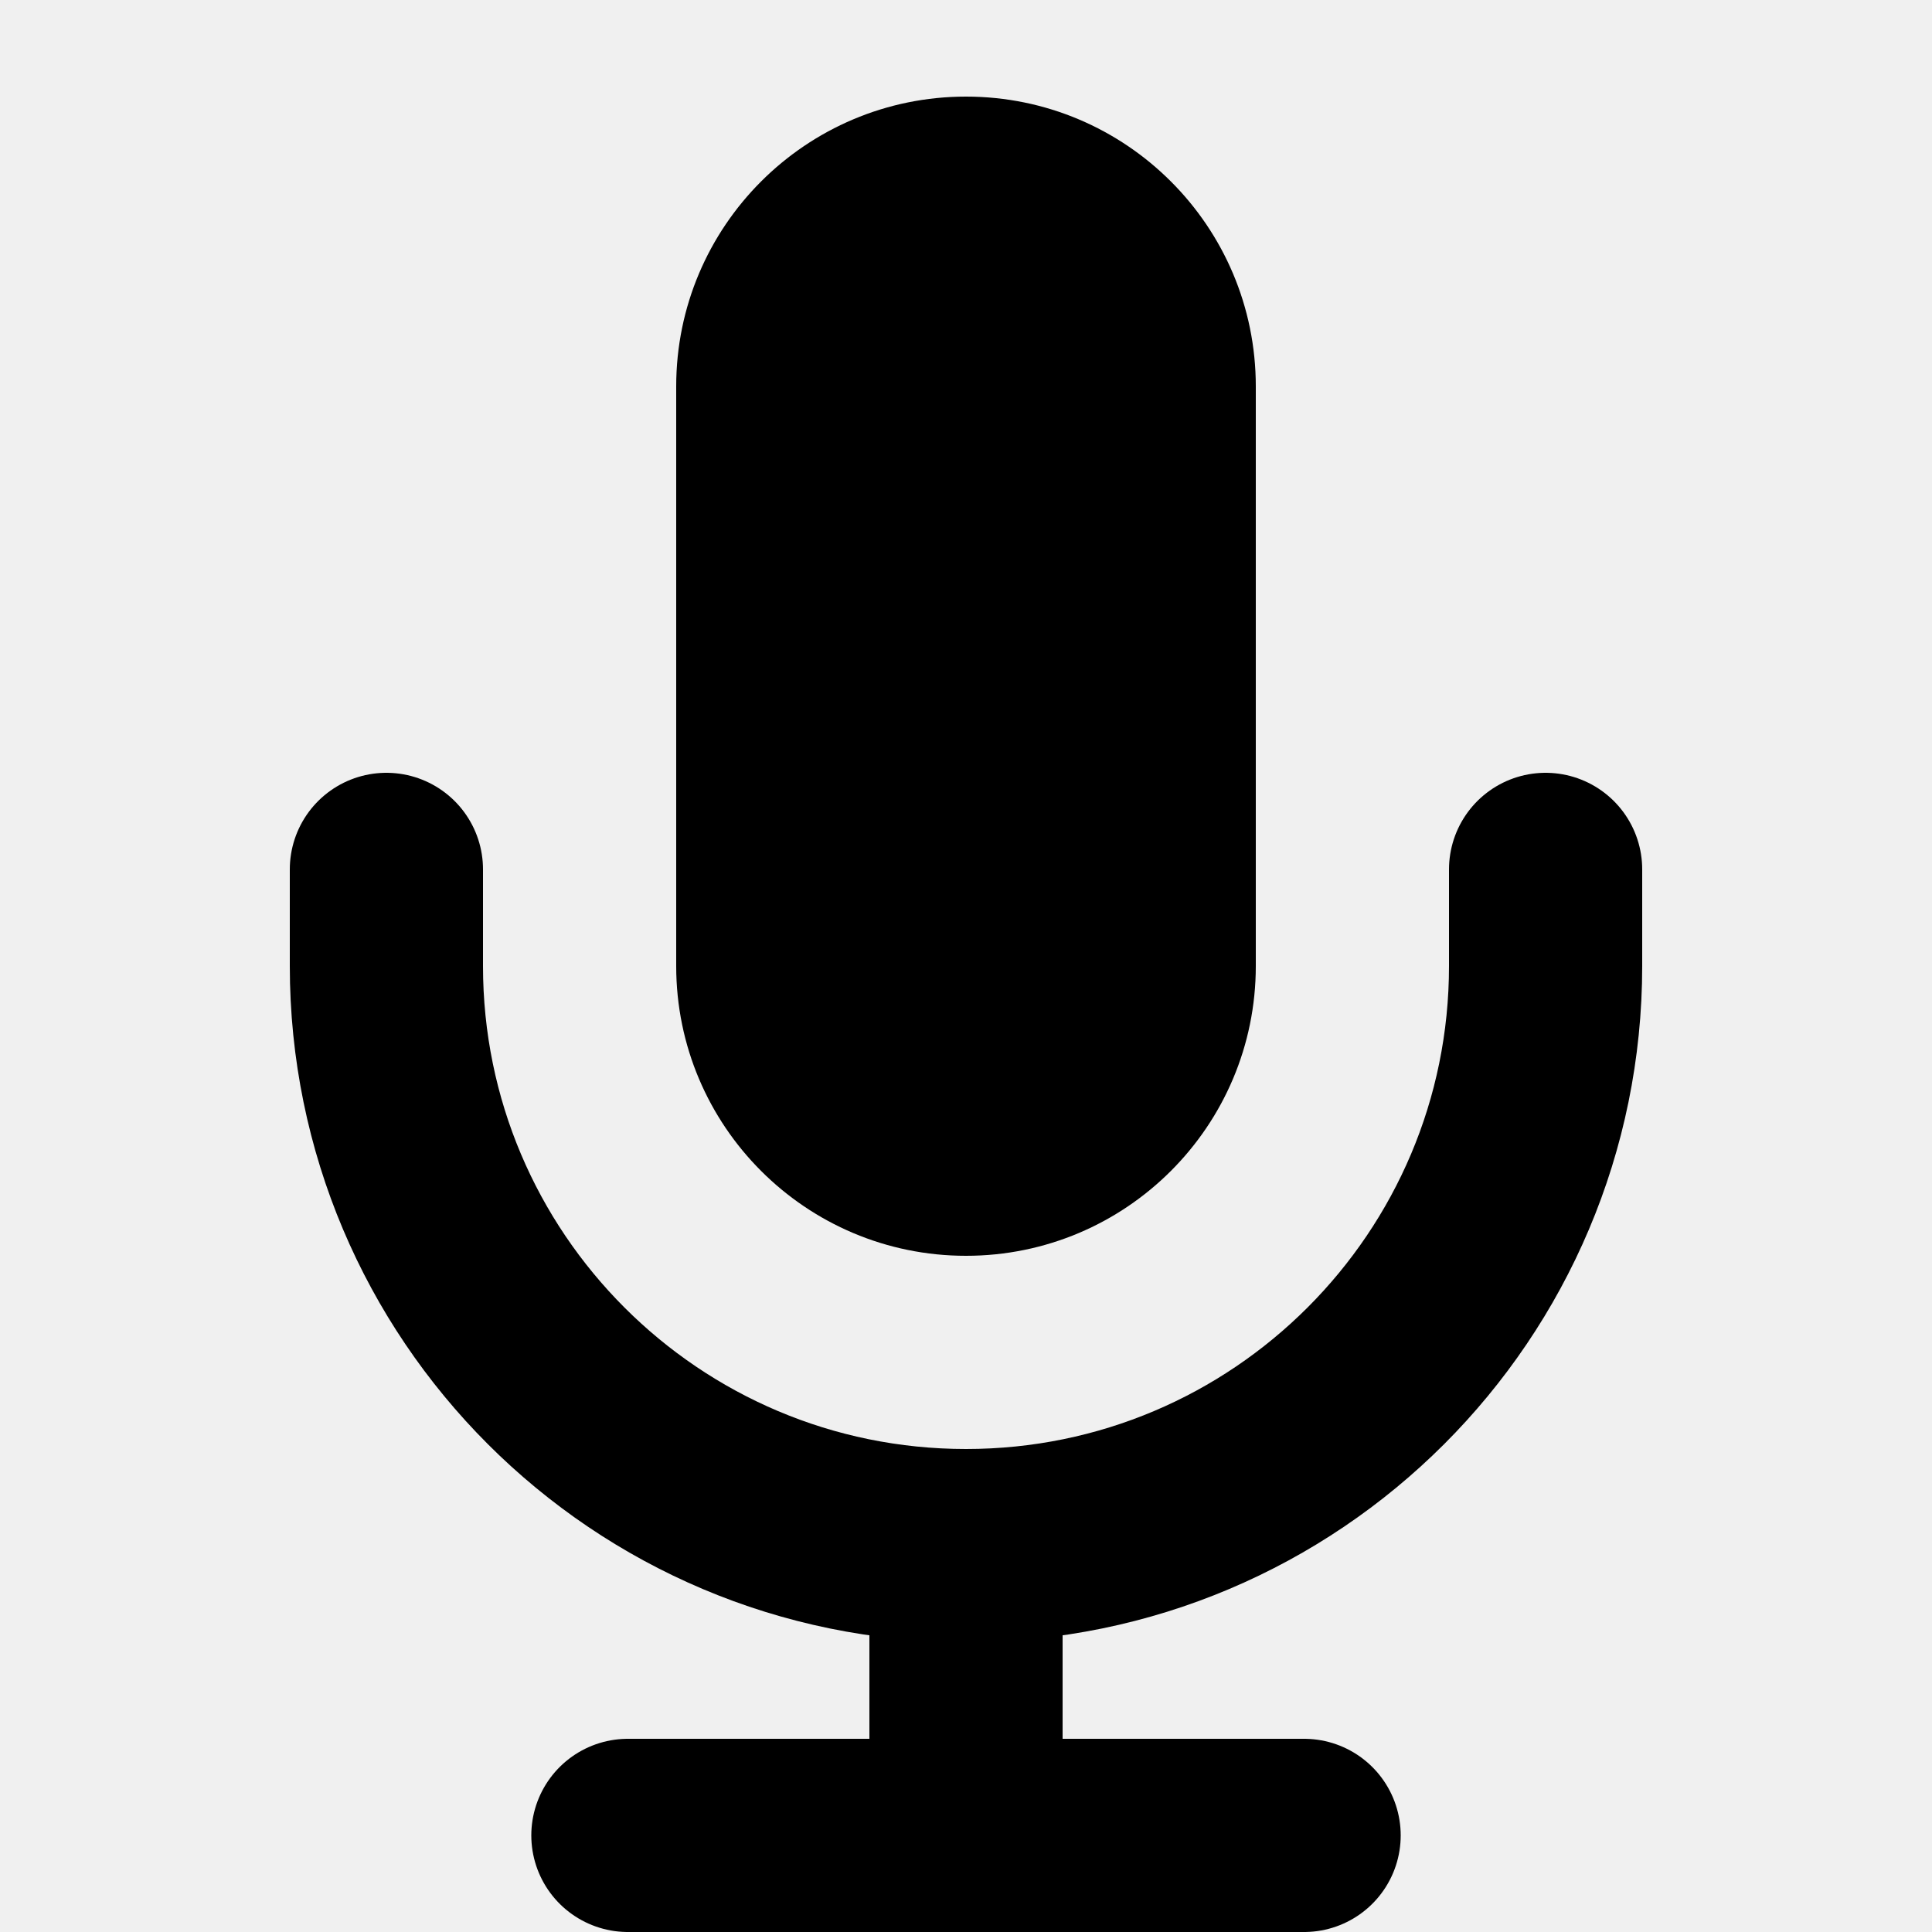
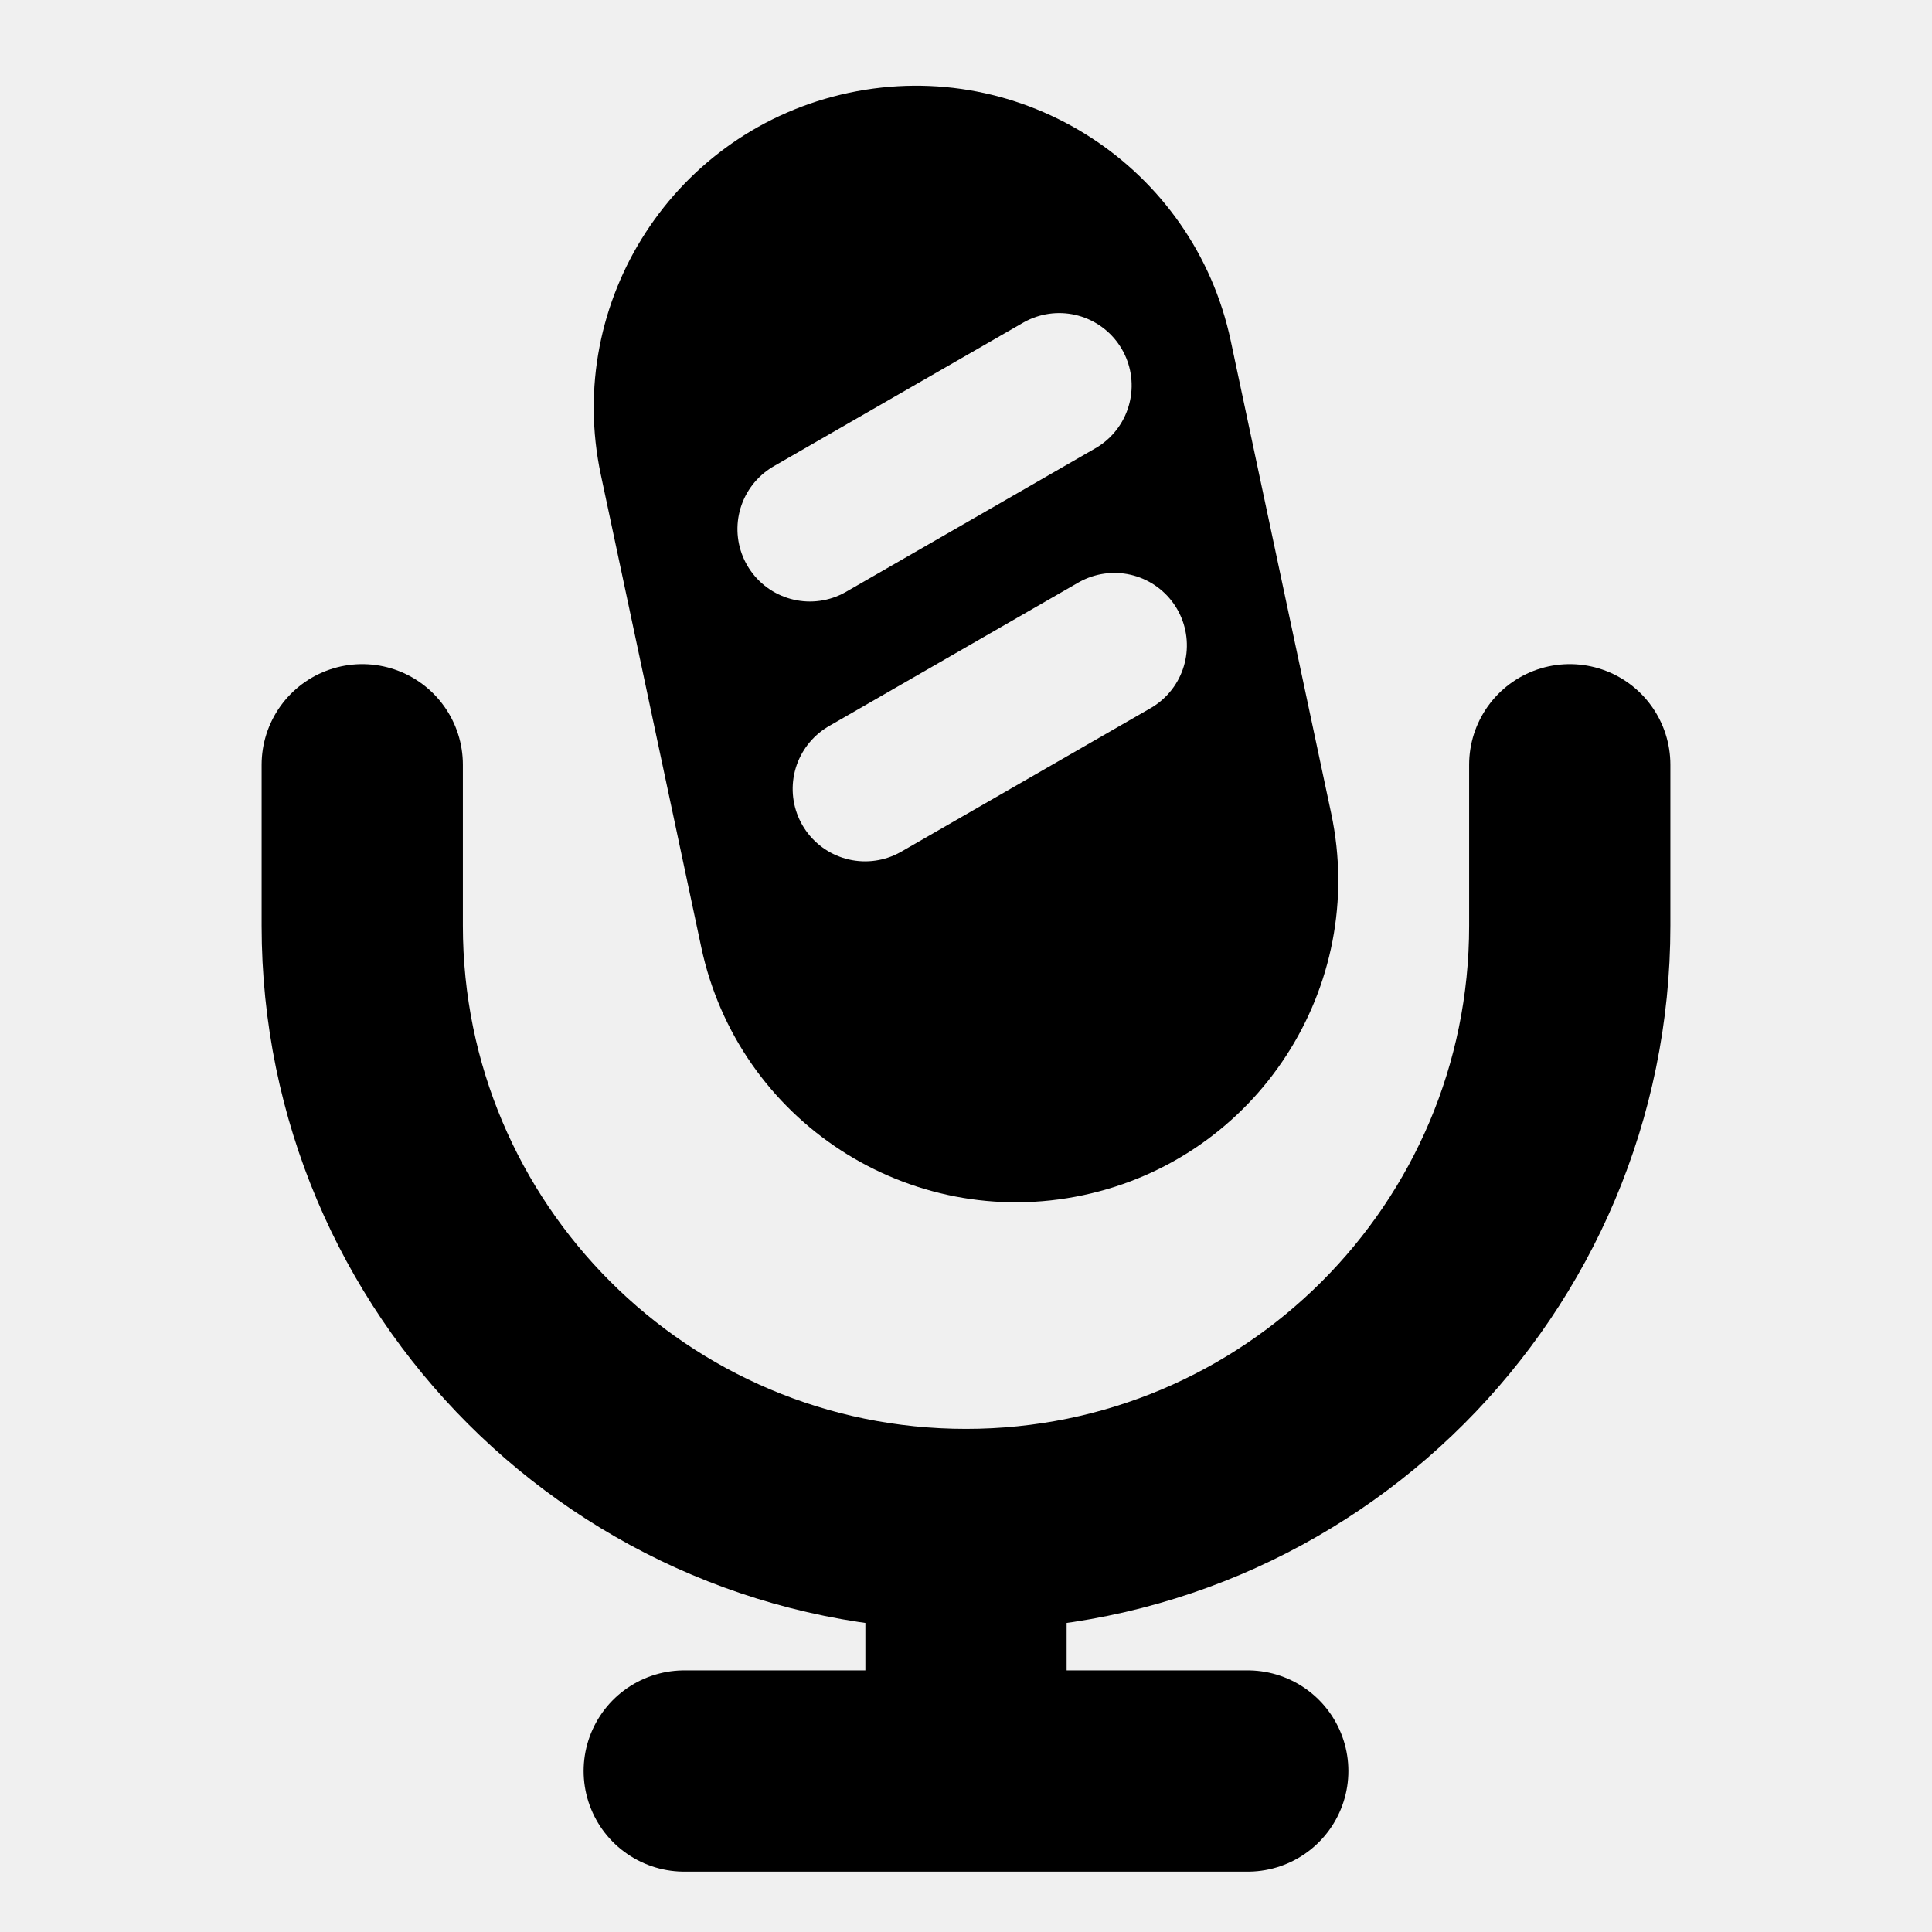
- <svg xmlns="http://www.w3.org/2000/svg" width="20" height="20" viewBox="0 0 20 20">
-   <rect x="7" y="1" width="6" height="12" rx="3" fill="black" />
-   <path d="M4 9v1a6 6 0 0 0 12 0V9M10 16v3M6.5 19h7" fill="none" stroke="black" stroke-width="2" stroke-linecap="round" stroke-linejoin="round" />
+ <svg xmlns="http://www.w3.org/2000/svg" width="20" height="20" viewBox="0 0 24 24">
+   <defs>
+     <mask id="voice">
+       <rect width="24" height="24" fill="white" />
+       <path d="m10.4 6.2 3.4-1.1m-3.4 4.4 3.4-1.1" stroke="black" stroke-width="1.8" stroke-linecap="round" />
+     </mask>
+   </defs>
+   <g transform="rotate(-12 12 8)">
+     <rect x="8" y="1" width="8" height="14" rx="4" fill="black" mask="url(#voice)" />
+   </g>
+   <path d="M4.5 9.5v2a7.5 7.5 0 0 0 15 0v-2M12 19v3M8.5 22h7" fill="none" stroke="black" stroke-width="2.5" stroke-linecap="round" stroke-linejoin="round" />
</svg>
